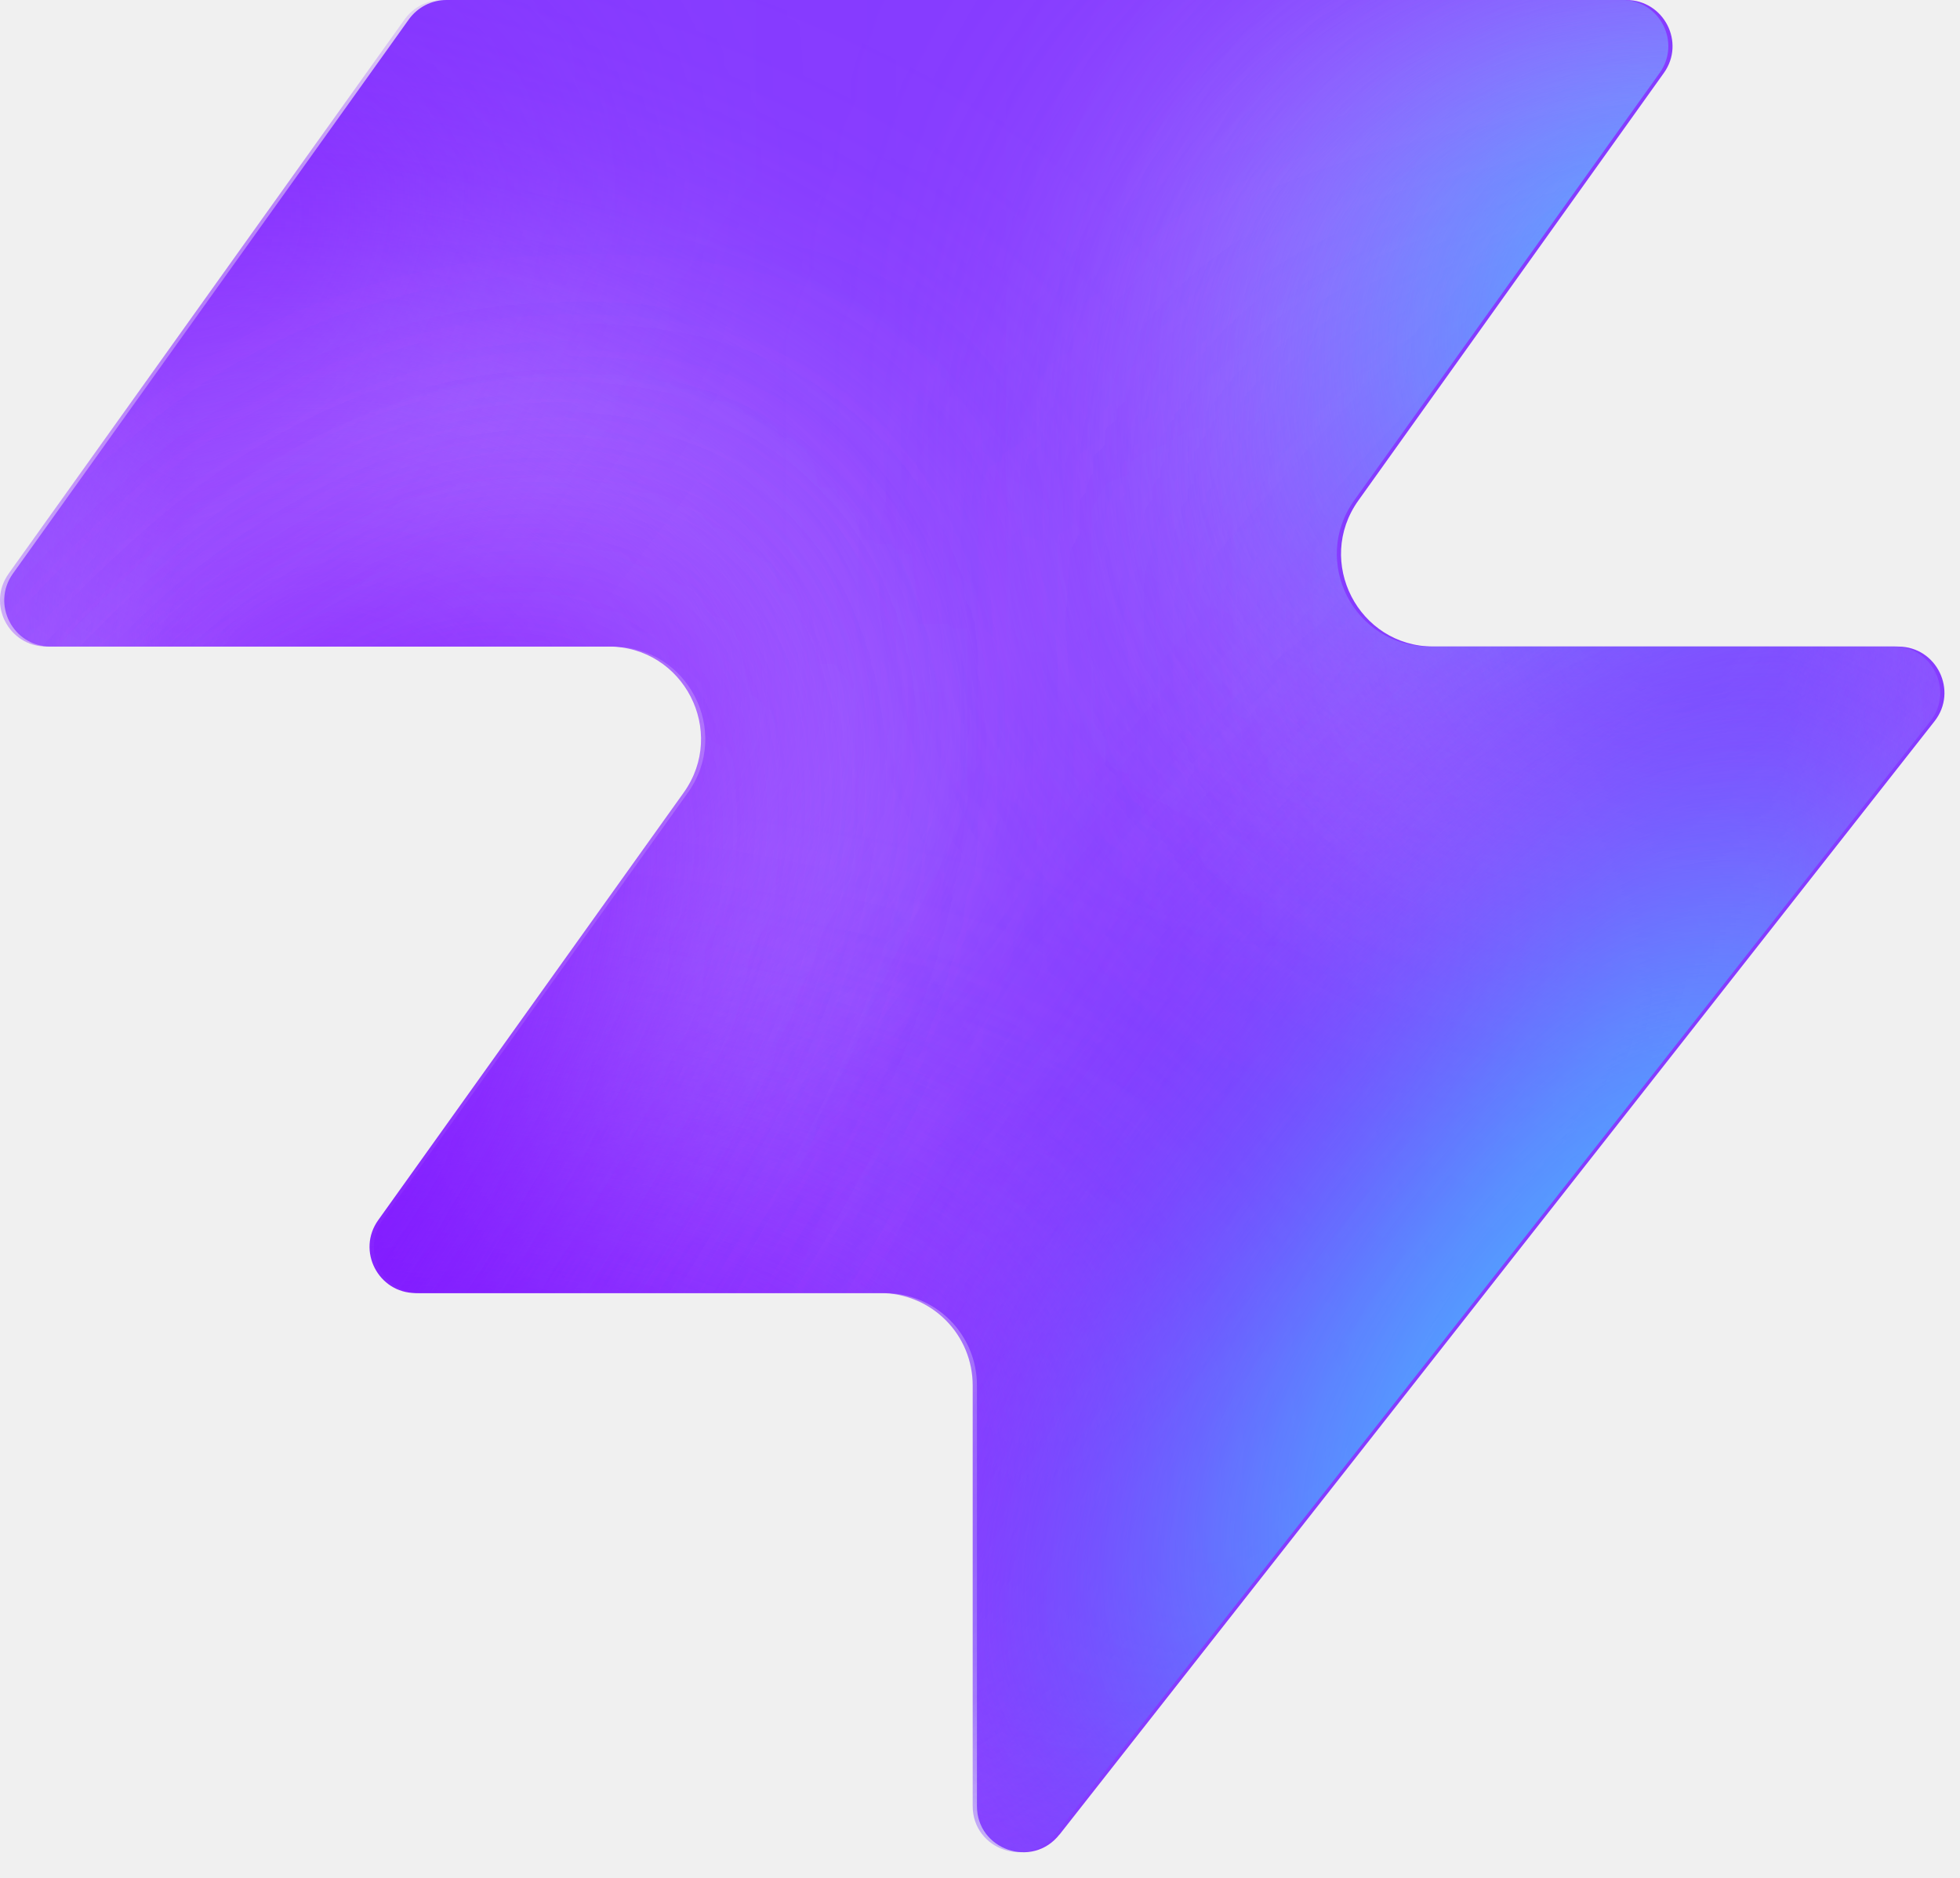
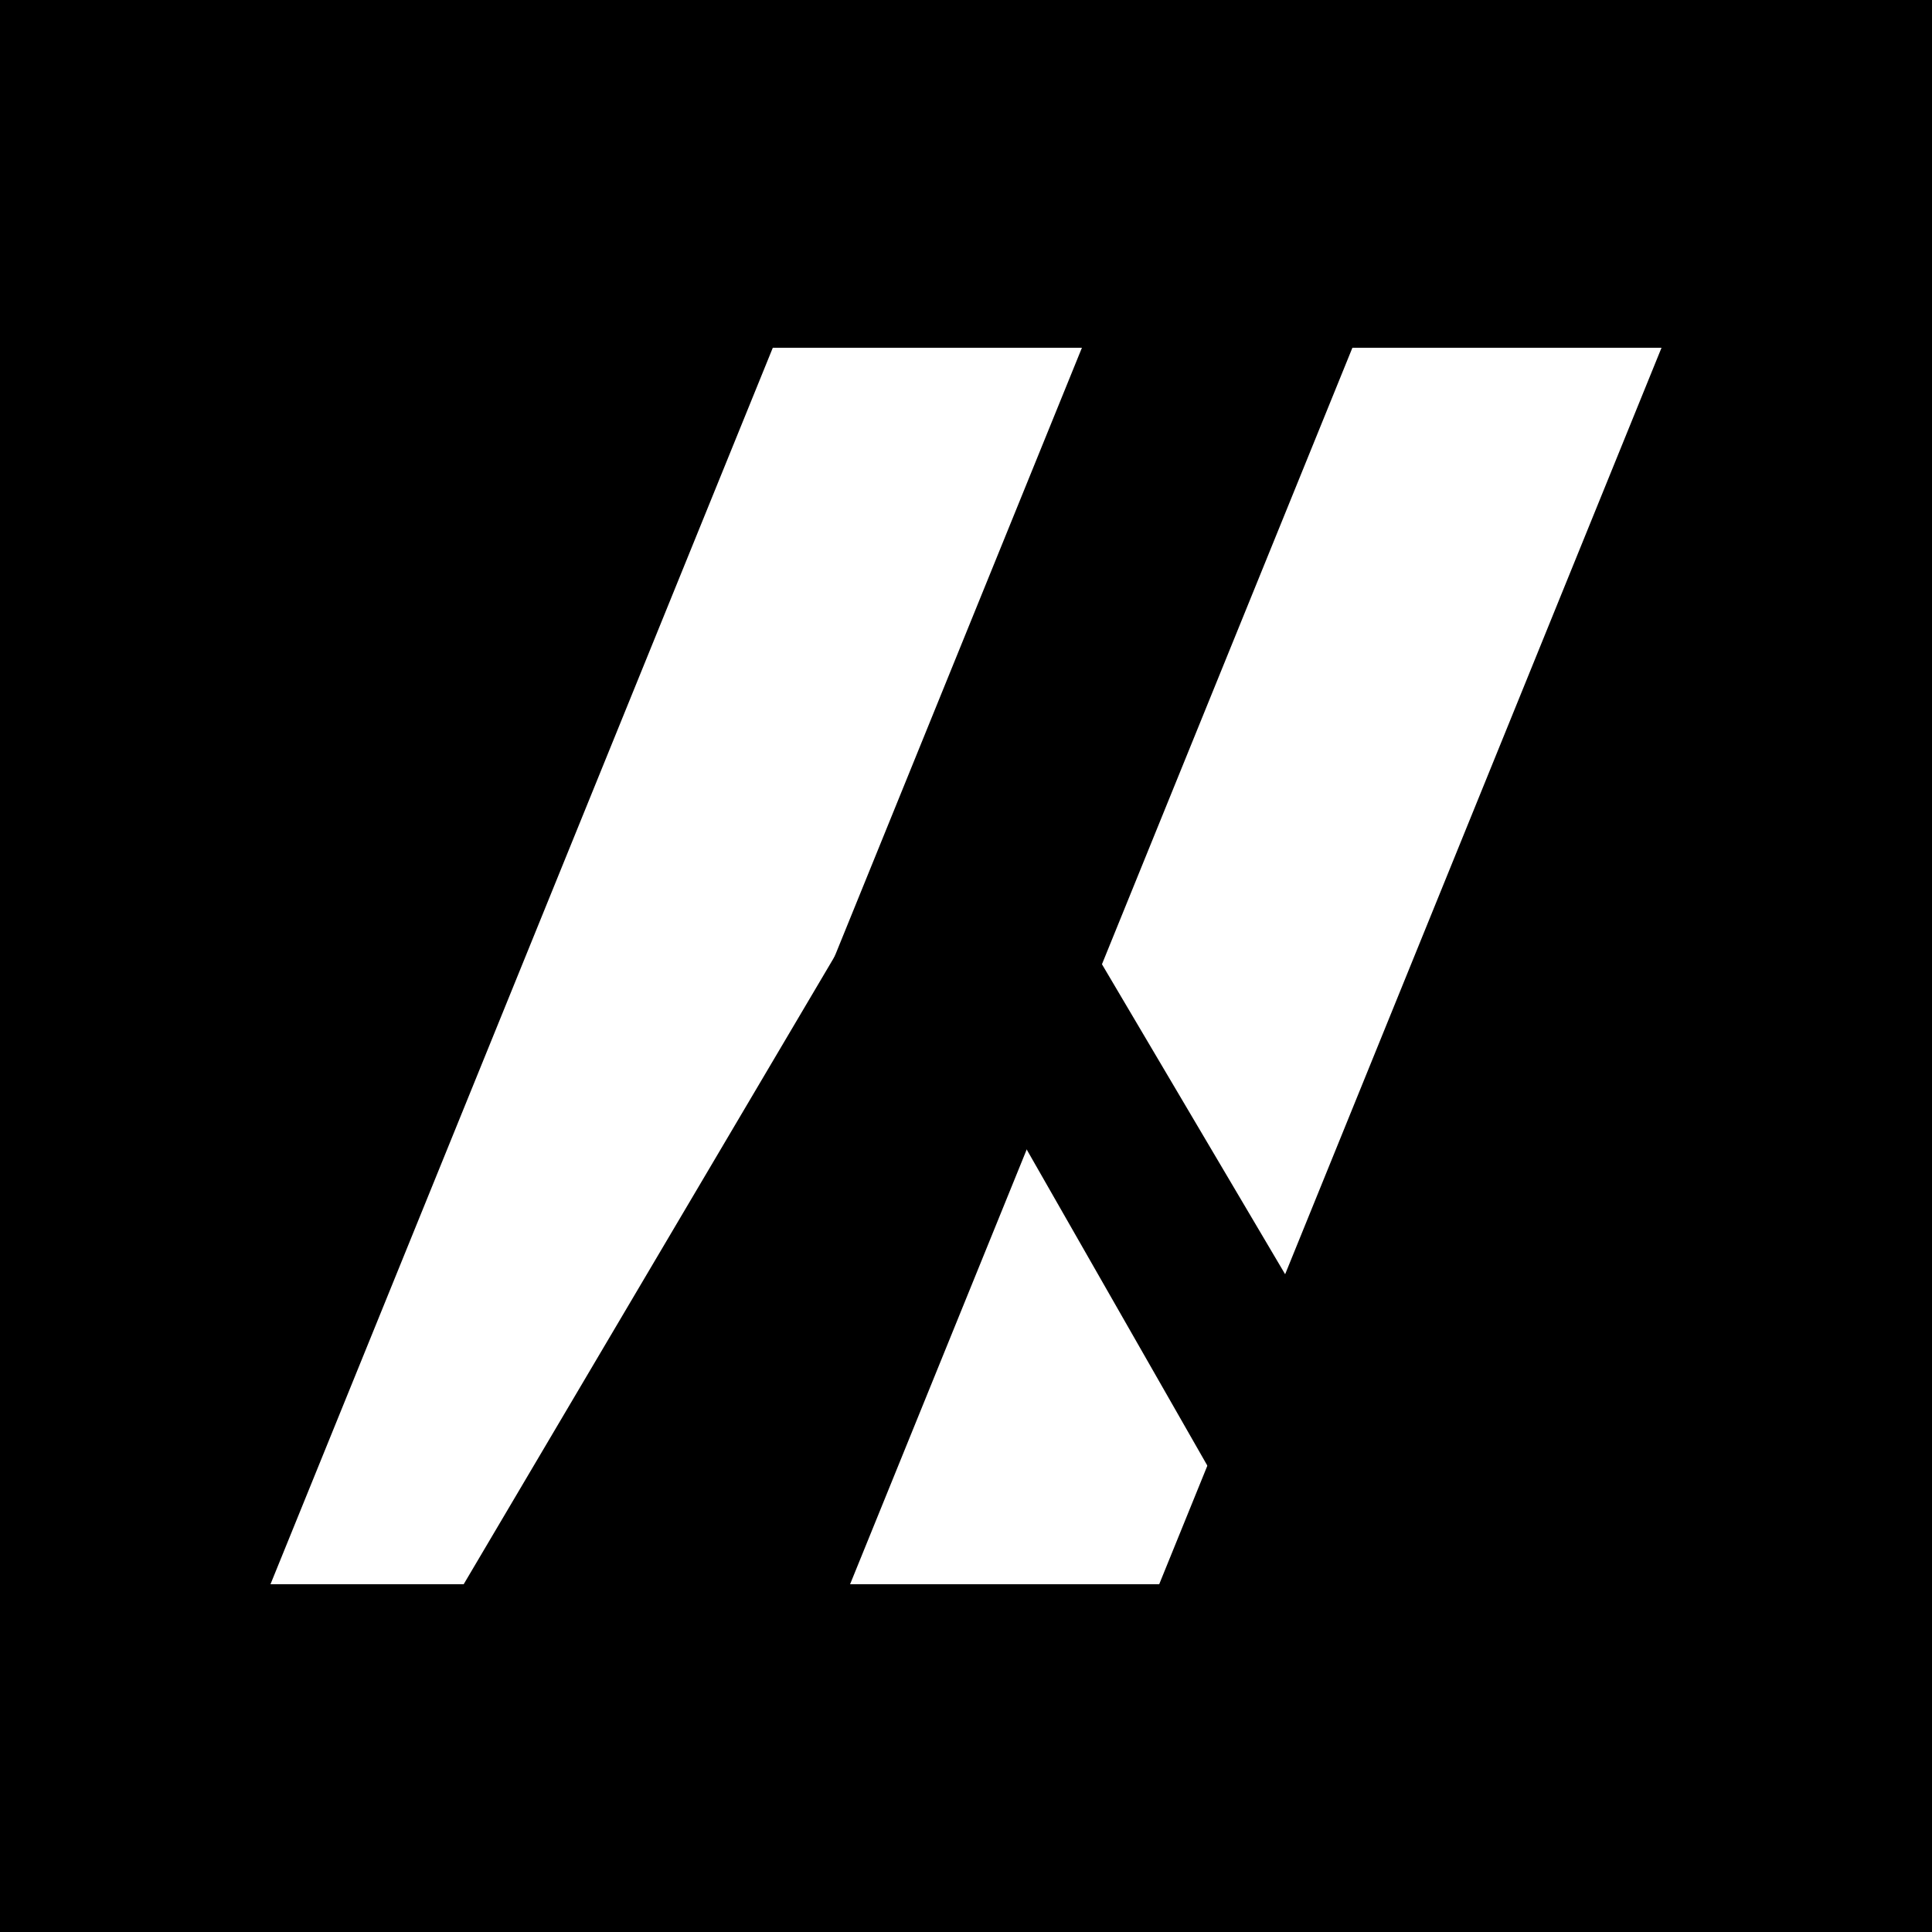
- <svg xmlns="http://www.w3.org/2000/svg" width="48" height="46" fill="none" viewBox="0 0 48 46">
-   <path fill="#863bff" d="M25.946 44.938c-.664.845-2.021.375-2.021-.698V33.937a2.26 2.26 0 0 0-2.262-2.262H10.287c-.92 0-1.456-1.04-.92-1.788l7.48-10.471c1.07-1.497 0-3.578-1.842-3.578H1.237c-.92 0-1.456-1.04-.92-1.788L10.013.474c.214-.297.556-.474.92-.474h28.894c.92 0 1.456 1.04.92 1.788l-7.48 10.471c-1.07 1.498 0 3.579 1.842 3.579h11.377c.943 0 1.473 1.088.89 1.83L25.947 44.94z" style="fill:#863bff;fill:color(display-p3 .525 .23 1);fill-opacity:1" />
-   <mask id="a" width="48" height="46" x="0" y="0" maskUnits="userSpaceOnUse" style="mask-type:alpha">
-     <path fill="#000" d="M25.842 44.938c-.664.844-2.021.375-2.021-.698V33.937a2.26 2.26 0 0 0-2.262-2.262H10.183c-.92 0-1.456-1.04-.92-1.788l7.48-10.471c1.07-1.498 0-3.579-1.842-3.579H1.133c-.92 0-1.456-1.04-.92-1.787L9.91.473c.214-.297.556-.474.92-.474h28.894c.92 0 1.456 1.04.92 1.788l-7.48 10.471c-1.07 1.498 0 3.578 1.842 3.578h11.377c.943 0 1.473 1.088.89 1.832L25.843 44.94z" style="fill:#000;fill-opacity:1" />
-   </mask>
-   <g mask="url(#a)">
-     <g filter="url(#b)">
-       <ellipse cx="5.508" cy="14.704" fill="#ede6ff" rx="5.508" ry="14.704" style="fill:#ede6ff;fill:color(display-p3 .927 .903 1);fill-opacity:1" transform="matrix(.00324 1 1 -.00324 -4.47 31.516)" />
-     </g>
-     <g filter="url(#c)">
-       <ellipse cx="10.399" cy="29.851" fill="#ede6ff" rx="10.399" ry="29.851" style="fill:#ede6ff;fill:color(display-p3 .927 .903 1);fill-opacity:1" transform="matrix(.00324 1 1 -.00324 -39.328 7.883)" />
-     </g>
-     <g filter="url(#d)">
-       <ellipse cx="5.508" cy="30.487" fill="#7e14ff" rx="5.508" ry="30.487" style="fill:#7e14ff;fill:color(display-p3 .492 .077 1);fill-opacity:1" transform="rotate(89.814 -25.913 -14.639)scale(1 -1)" />
-     </g>
-     <g filter="url(#e)">
-       <ellipse cx="5.508" cy="30.599" fill="#7e14ff" rx="5.508" ry="30.599" style="fill:#7e14ff;fill:color(display-p3 .492 .077 1);fill-opacity:1" transform="rotate(89.814 -32.644 -3.334)scale(1 -1)" />
-     </g>
-     <g filter="url(#f)">
-       <ellipse cx="5.508" cy="30.599" fill="#7e14ff" rx="5.508" ry="30.599" style="fill:#7e14ff;fill:color(display-p3 .492 .077 1);fill-opacity:1" transform="matrix(.00324 1 1 -.00324 -34.34 30.47)" />
-     </g>
-     <g filter="url(#g)">
-       <ellipse cx="14.072" cy="22.078" fill="#ede6ff" rx="14.072" ry="22.078" style="fill:#ede6ff;fill:color(display-p3 .927 .903 1);fill-opacity:1" transform="rotate(93.35 24.506 48.493)scale(-1 1)" />
-     </g>
-     <g filter="url(#h)">
-       <ellipse cx="3.47" cy="21.501" fill="#7e14ff" rx="3.47" ry="21.501" style="fill:#7e14ff;fill:color(display-p3 .492 .077 1);fill-opacity:1" transform="rotate(89.009 28.708 47.59)scale(-1 1)" />
-     </g>
-     <g filter="url(#i)">
-       <ellipse cx="3.47" cy="21.501" fill="#7e14ff" rx="3.47" ry="21.501" style="fill:#7e14ff;fill:color(display-p3 .492 .077 1);fill-opacity:1" transform="rotate(89.009 28.708 47.59)scale(-1 1)" />
-     </g>
-     <g filter="url(#j)">
-       <ellipse cx=".387" cy="8.972" fill="#7e14ff" rx="4.407" ry="29.108" style="fill:#7e14ff;fill:color(display-p3 .492 .077 1);fill-opacity:1" transform="rotate(39.51 .387 8.972)" />
-     </g>
-     <g filter="url(#k)">
-       <ellipse cx="47.523" cy="-6.092" fill="#7e14ff" rx="4.407" ry="29.108" style="fill:#7e14ff;fill:color(display-p3 .492 .077 1);fill-opacity:1" transform="rotate(37.892 47.523 -6.092)" />
-     </g>
-     <g filter="url(#l)">
-       <ellipse cx="41.412" cy="6.333" fill="#47bfff" rx="5.971" ry="9.665" style="fill:#47bfff;fill:color(display-p3 .28 .748 1);fill-opacity:1" transform="rotate(37.892 41.412 6.333)" />
-     </g>
-     <g filter="url(#m)">
-       <ellipse cx="-1.879" cy="38.332" fill="#7e14ff" rx="4.407" ry="29.108" style="fill:#7e14ff;fill:color(display-p3 .492 .077 1);fill-opacity:1" transform="rotate(37.892 -1.88 38.332)" />
-     </g>
-     <g filter="url(#n)">
-       <ellipse cx="-1.879" cy="38.332" fill="#7e14ff" rx="4.407" ry="29.108" style="fill:#7e14ff;fill:color(display-p3 .492 .077 1);fill-opacity:1" transform="rotate(37.892 -1.88 38.332)" />
-     </g>
-     <g filter="url(#o)">
-       <ellipse cx="35.651" cy="29.907" fill="#7e14ff" rx="4.407" ry="29.108" style="fill:#7e14ff;fill:color(display-p3 .492 .077 1);fill-opacity:1" transform="rotate(37.892 35.651 29.907)" />
-     </g>
-     <g filter="url(#p)">
-       <ellipse cx="38.418" cy="32.4" fill="#47bfff" rx="5.971" ry="15.297" style="fill:#47bfff;fill:color(display-p3 .28 .748 1);fill-opacity:1" transform="rotate(37.892 38.418 32.4)" />
-     </g>
-   </g>
-   <defs>
-     <filter id="b" width="60.045" height="41.654" x="-19.77" y="16.149" color-interpolation-filters="sRGB" filterUnits="userSpaceOnUse">
-       <feFlood flood-opacity="0" result="BackgroundImageFix" />
-       <feBlend in="SourceGraphic" in2="BackgroundImageFix" result="shape" />
-       <feGaussianBlur result="effect1_foregroundBlur_2002_17158" stdDeviation="7.659" />
-     </filter>
-     <filter id="c" width="90.34" height="51.437" x="-54.613" y="-7.533" color-interpolation-filters="sRGB" filterUnits="userSpaceOnUse">
-       <feFlood flood-opacity="0" result="BackgroundImageFix" />
-       <feBlend in="SourceGraphic" in2="BackgroundImageFix" result="shape" />
-       <feGaussianBlur result="effect1_foregroundBlur_2002_17158" stdDeviation="7.659" />
-     </filter>
-     <filter id="d" width="79.355" height="29.4" x="-49.64" y="2.03" color-interpolation-filters="sRGB" filterUnits="userSpaceOnUse">
-       <feFlood flood-opacity="0" result="BackgroundImageFix" />
-       <feBlend in="SourceGraphic" in2="BackgroundImageFix" result="shape" />
-       <feGaussianBlur result="effect1_foregroundBlur_2002_17158" stdDeviation="4.596" />
-     </filter>
-     <filter id="e" width="79.579" height="29.4" x="-45.045" y="20.029" color-interpolation-filters="sRGB" filterUnits="userSpaceOnUse">
-       <feFlood flood-opacity="0" result="BackgroundImageFix" />
-       <feBlend in="SourceGraphic" in2="BackgroundImageFix" result="shape" />
-       <feGaussianBlur result="effect1_foregroundBlur_2002_17158" stdDeviation="4.596" />
-     </filter>
-     <filter id="f" width="79.579" height="29.4" x="-43.513" y="21.178" color-interpolation-filters="sRGB" filterUnits="userSpaceOnUse">
-       <feFlood flood-opacity="0" result="BackgroundImageFix" />
-       <feBlend in="SourceGraphic" in2="BackgroundImageFix" result="shape" />
-       <feGaussianBlur result="effect1_foregroundBlur_2002_17158" stdDeviation="4.596" />
-     </filter>
-     <filter id="g" width="74.749" height="58.852" x="15.756" y="-17.901" color-interpolation-filters="sRGB" filterUnits="userSpaceOnUse">
-       <feFlood flood-opacity="0" result="BackgroundImageFix" />
-       <feBlend in="SourceGraphic" in2="BackgroundImageFix" result="shape" />
-       <feGaussianBlur result="effect1_foregroundBlur_2002_17158" stdDeviation="7.659" />
-     </filter>
-     <filter id="h" width="61.377" height="25.362" x="23.548" y="2.284" color-interpolation-filters="sRGB" filterUnits="userSpaceOnUse">
-       <feFlood flood-opacity="0" result="BackgroundImageFix" />
-       <feBlend in="SourceGraphic" in2="BackgroundImageFix" result="shape" />
-       <feGaussianBlur result="effect1_foregroundBlur_2002_17158" stdDeviation="4.596" />
-     </filter>
-     <filter id="i" width="61.377" height="25.362" x="23.548" y="2.284" color-interpolation-filters="sRGB" filterUnits="userSpaceOnUse">
-       <feFlood flood-opacity="0" result="BackgroundImageFix" />
-       <feBlend in="SourceGraphic" in2="BackgroundImageFix" result="shape" />
-       <feGaussianBlur result="effect1_foregroundBlur_2002_17158" stdDeviation="4.596" />
-     </filter>
-     <filter id="j" width="56.045" height="63.649" x="-27.636" y="-22.853" color-interpolation-filters="sRGB" filterUnits="userSpaceOnUse">
-       <feFlood flood-opacity="0" result="BackgroundImageFix" />
-       <feBlend in="SourceGraphic" in2="BackgroundImageFix" result="shape" />
-       <feGaussianBlur result="effect1_foregroundBlur_2002_17158" stdDeviation="4.596" />
-     </filter>
-     <filter id="k" width="54.814" height="64.646" x="20.116" y="-38.415" color-interpolation-filters="sRGB" filterUnits="userSpaceOnUse">
-       <feFlood flood-opacity="0" result="BackgroundImageFix" />
-       <feBlend in="SourceGraphic" in2="BackgroundImageFix" result="shape" />
-       <feGaussianBlur result="effect1_foregroundBlur_2002_17158" stdDeviation="4.596" />
-     </filter>
-     <filter id="l" width="33.541" height="35.313" x="24.641" y="-11.323" color-interpolation-filters="sRGB" filterUnits="userSpaceOnUse">
-       <feFlood flood-opacity="0" result="BackgroundImageFix" />
-       <feBlend in="SourceGraphic" in2="BackgroundImageFix" result="shape" />
-       <feGaussianBlur result="effect1_foregroundBlur_2002_17158" stdDeviation="4.596" />
-     </filter>
-     <filter id="m" width="54.814" height="64.646" x="-29.286" y="6.009" color-interpolation-filters="sRGB" filterUnits="userSpaceOnUse">
-       <feFlood flood-opacity="0" result="BackgroundImageFix" />
-       <feBlend in="SourceGraphic" in2="BackgroundImageFix" result="shape" />
-       <feGaussianBlur result="effect1_foregroundBlur_2002_17158" stdDeviation="4.596" />
-     </filter>
-     <filter id="n" width="54.814" height="64.646" x="-29.286" y="6.009" color-interpolation-filters="sRGB" filterUnits="userSpaceOnUse">
-       <feFlood flood-opacity="0" result="BackgroundImageFix" />
-       <feBlend in="SourceGraphic" in2="BackgroundImageFix" result="shape" />
-       <feGaussianBlur result="effect1_foregroundBlur_2002_17158" stdDeviation="4.596" />
-     </filter>
-     <filter id="o" width="54.814" height="64.646" x="8.244" y="-2.416" color-interpolation-filters="sRGB" filterUnits="userSpaceOnUse">
-       <feFlood flood-opacity="0" result="BackgroundImageFix" />
-       <feBlend in="SourceGraphic" in2="BackgroundImageFix" result="shape" />
-       <feGaussianBlur result="effect1_foregroundBlur_2002_17158" stdDeviation="4.596" />
-     </filter>
-     <filter id="p" width="39.409" height="43.623" x="18.713" y="10.588" color-interpolation-filters="sRGB" filterUnits="userSpaceOnUse">
-       <feFlood flood-opacity="0" result="BackgroundImageFix" />
-       <feBlend in="SourceGraphic" in2="BackgroundImageFix" result="shape" />
-       <feGaussianBlur result="effect1_foregroundBlur_2002_17158" stdDeviation="4.596" />
-     </filter>
-   </defs>
+ <svg xmlns="http://www.w3.org/2000/svg" viewBox="0 0 100 100">
+   <rect width="100" height="100" fill="#000000" />
+   <polygon points="14,82  30,82  56,18  40,18" fill="white" />
+   <polygon points="44,82  60,82  86,18  70,18" fill="white" />
+   <polygon points="24,82  50,38  76,82  66,82  50,54  34,82" fill="#000000" />
</svg>
